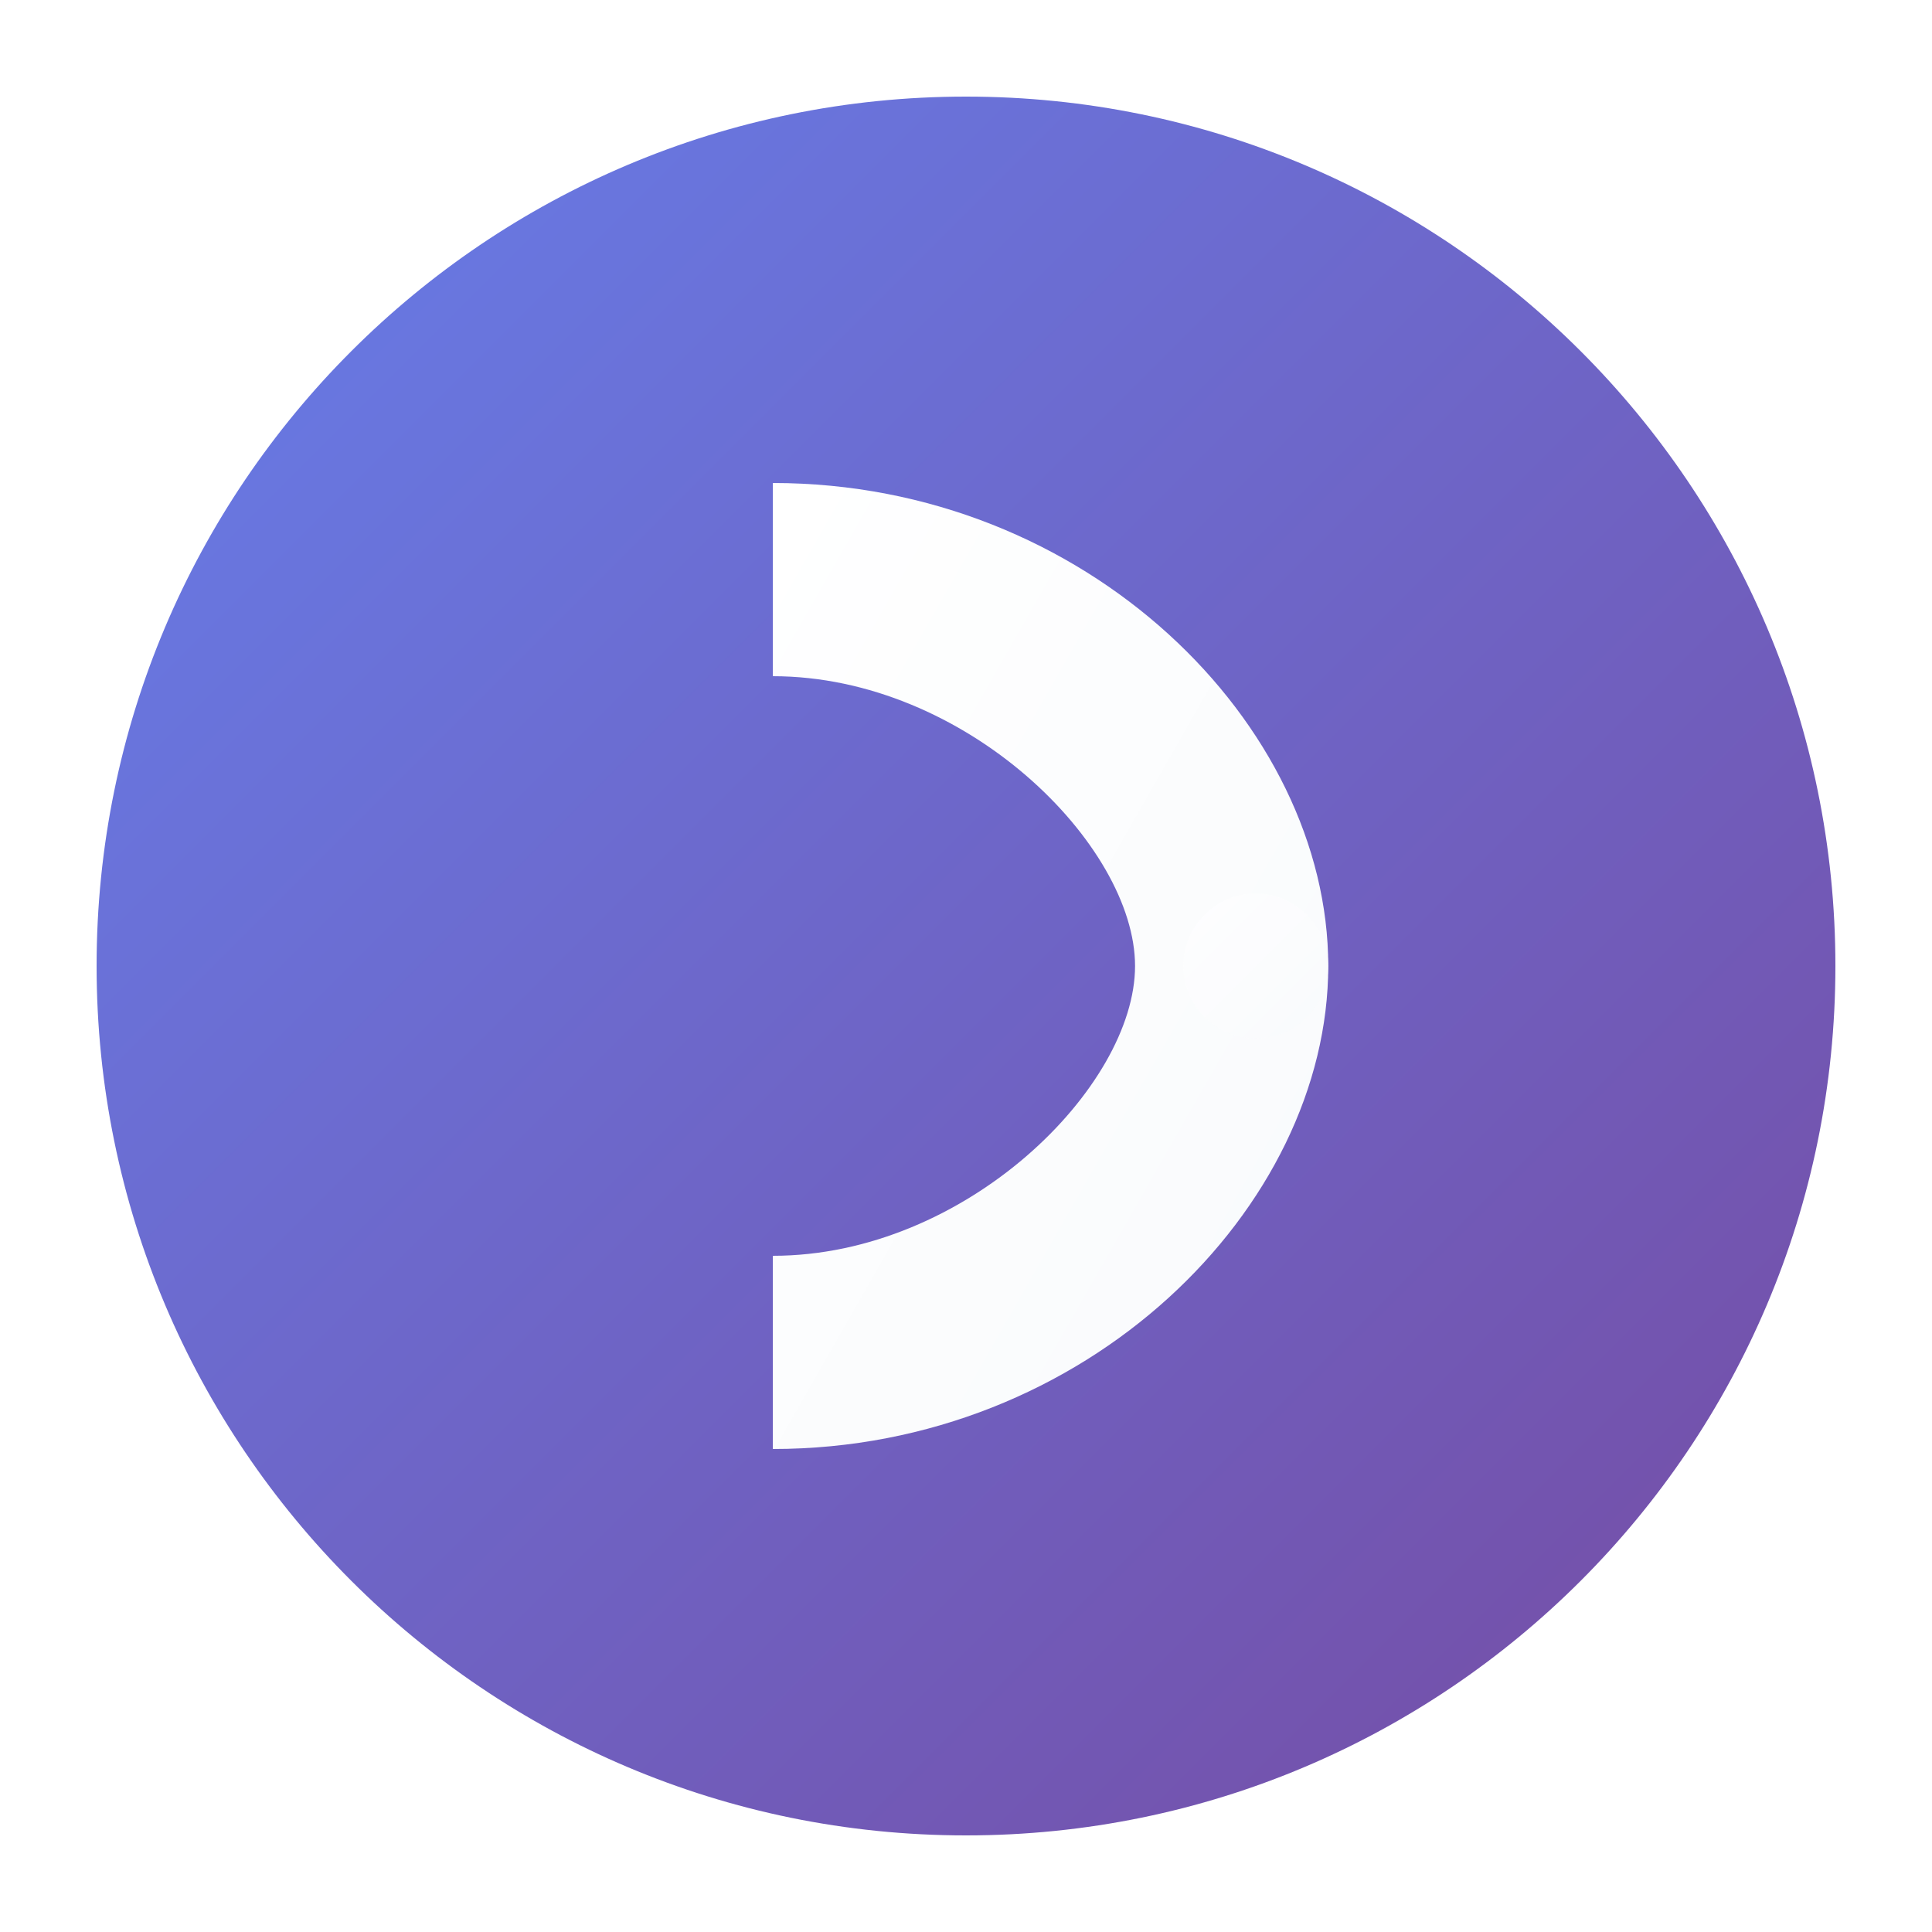
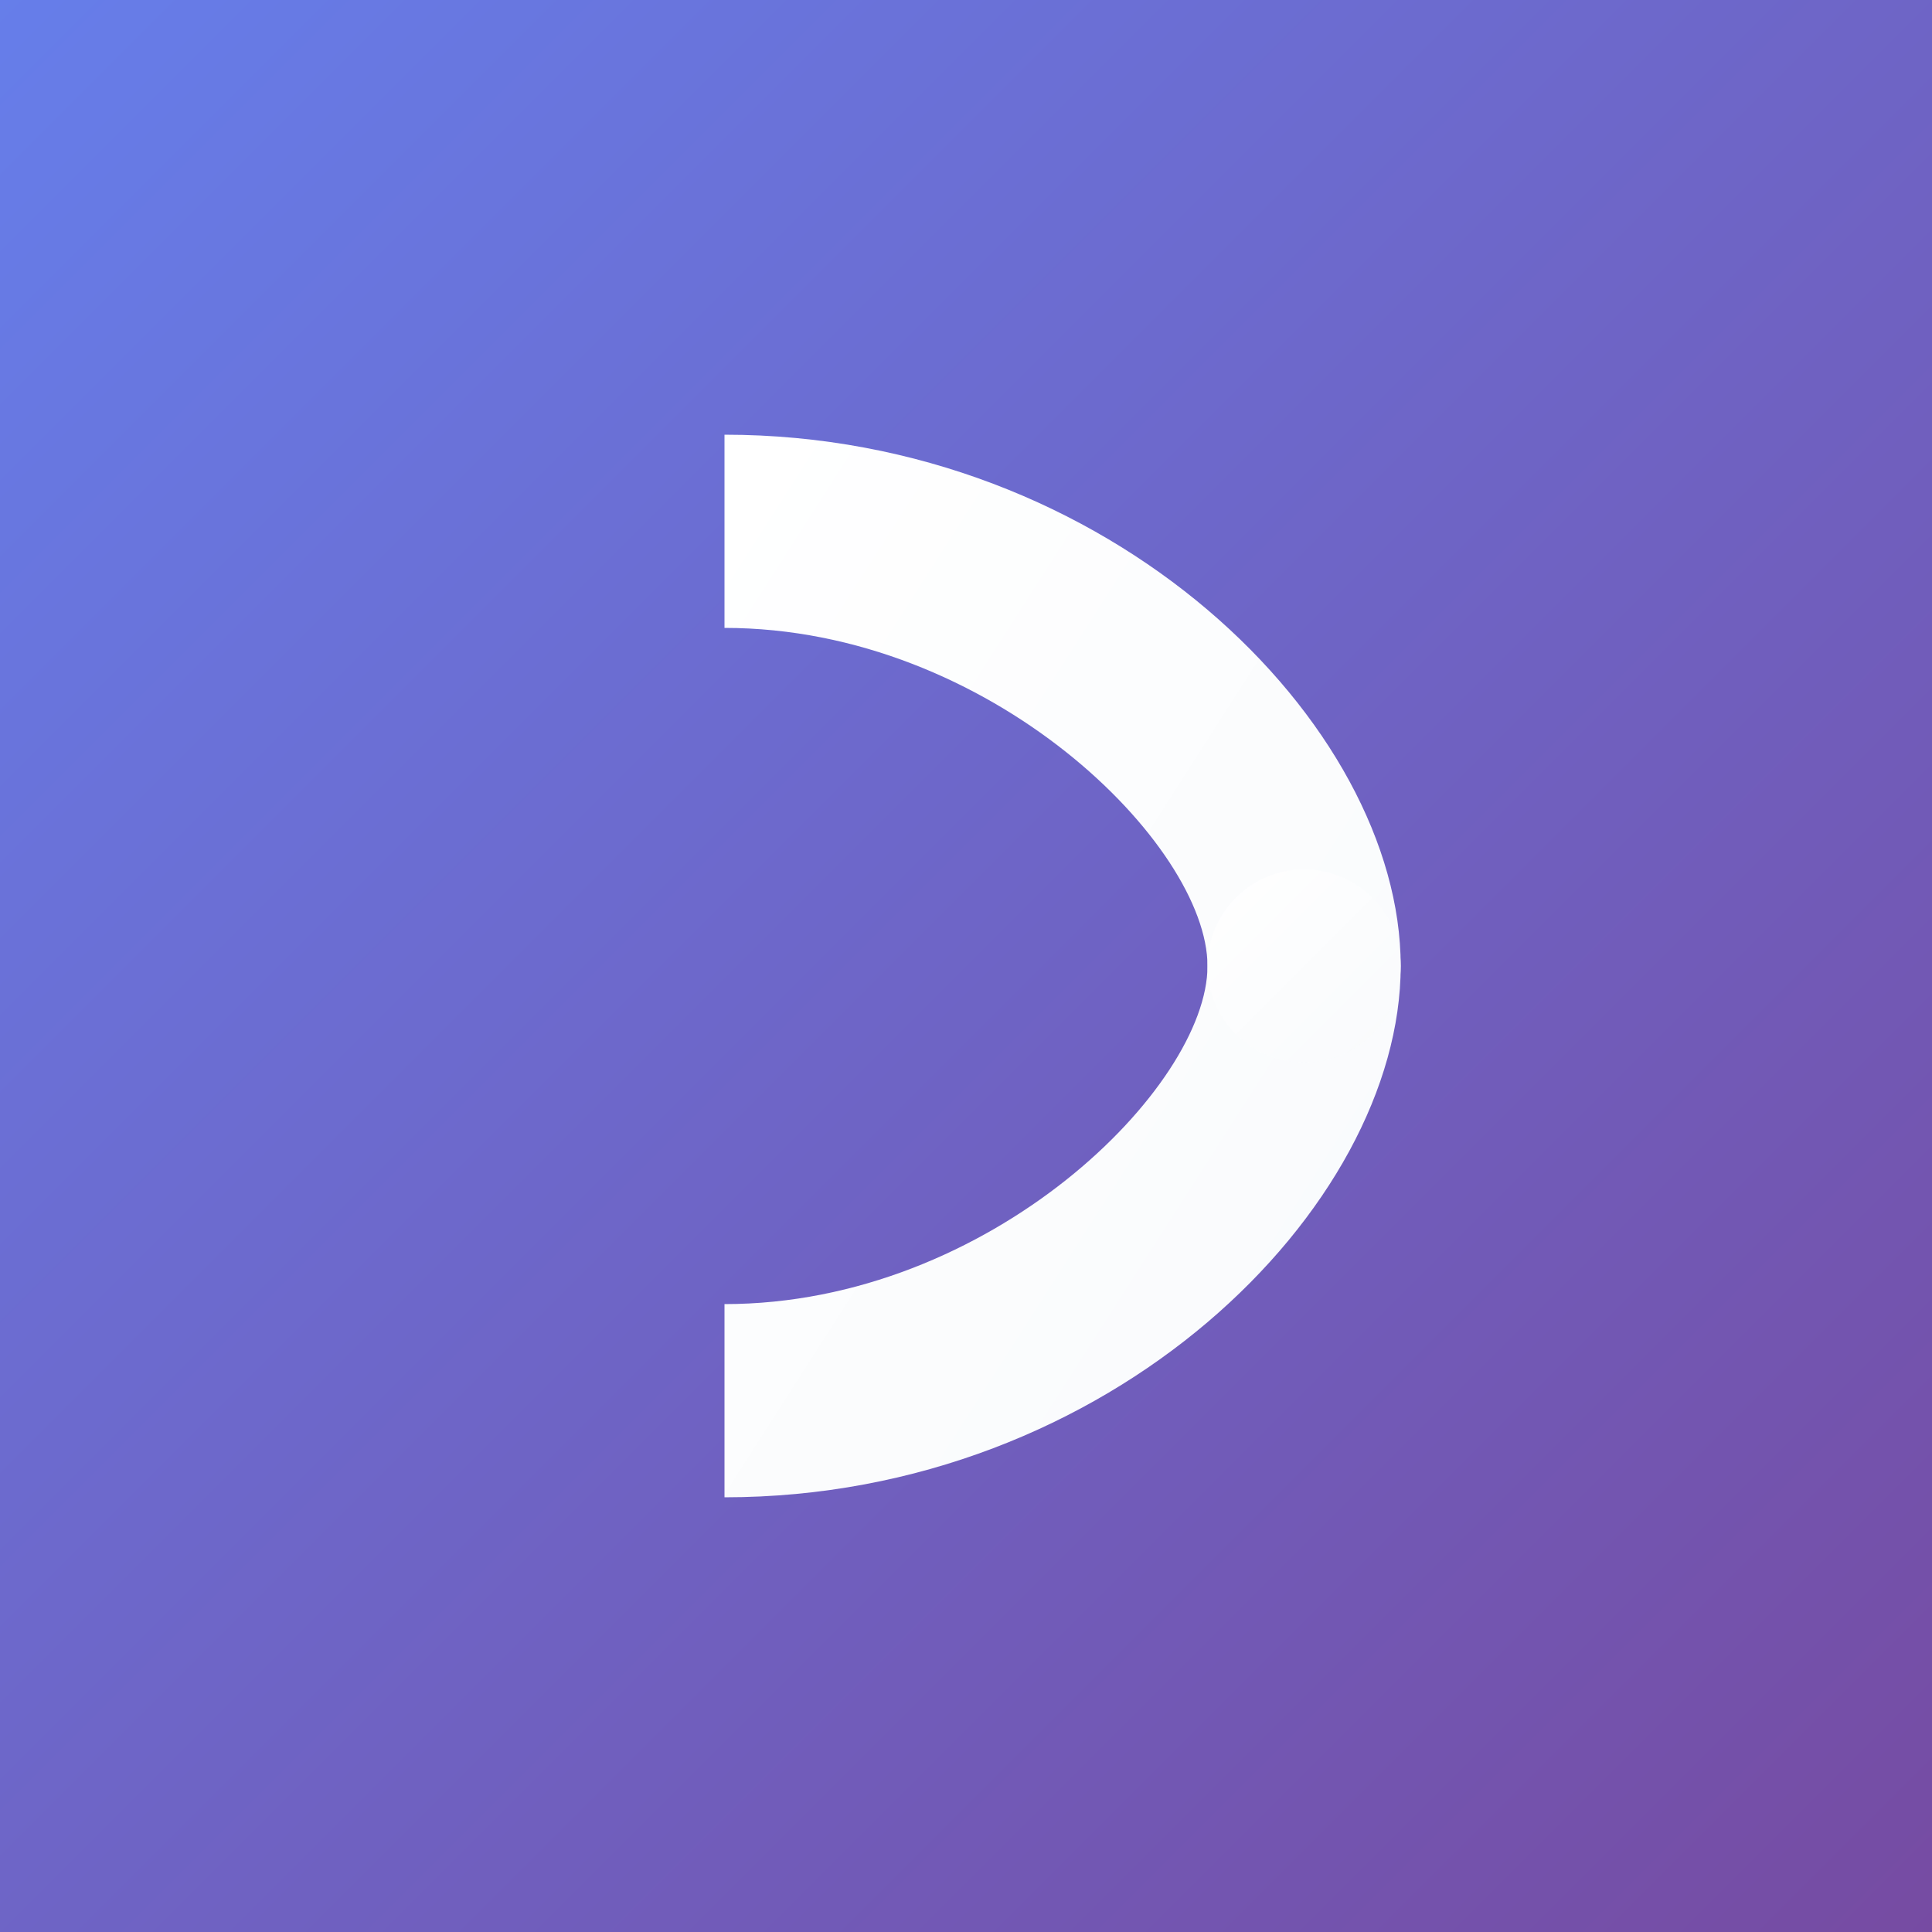
<svg xmlns="http://www.w3.org/2000/svg" viewBox="0 0 80 80" fill="none">
  <defs>
    <linearGradient id="bgGradient" x1="0%" y1="0%" x2="100%" y2="100%">
      <stop offset="0%" style="stop-color:#667eea" />
      <stop offset="100%" style="stop-color:#764ba2" />
    </linearGradient>
    <linearGradient id="cGradient" x1="0%" y1="0%" x2="100%" y2="100%">
      <stop offset="0%" style="stop-color:#ffffff" />
      <stop offset="100%" style="stop-color:#f8fafc" />
    </linearGradient>
  </defs>
-   <circle cx="40" cy="40" r="36" fill="url(#bgGradient)" stroke="none" />
-   <path d="M32 20             C45 20 55 30 55 40             C55 50 45 60 32 60            L32 52            C40 52 47 45 47 40            C47 35 40 28 32 28            L32 20 Z" fill="url(#cGradient)" stroke="none" />
-   <circle cx="52" cy="40" r="3" fill="url(#cGradient)" opacity="0.8" />
+   <rect x="0" y="0" width="80" height="80" fill="url(#bgGradient)" />
+   <circle cx="40" cy="40" r="40" fill="url(#bgGradient)" />
+   <g fill="url(#cGradient)" stroke="none">
+     <path d="M30 18               C46 18 58 30 58 40               C58 50 46 62 30 62              L30 54              C41 54 50 45 50 40              C50 35 41 26 30 26              L30 18 Z" fill="url(#cGradient)" stroke="none" />
+     <circle cx="54" cy="40" r="4" fill="url(#cGradient)" opacity="0.9" />
+   </g>
</svg>
